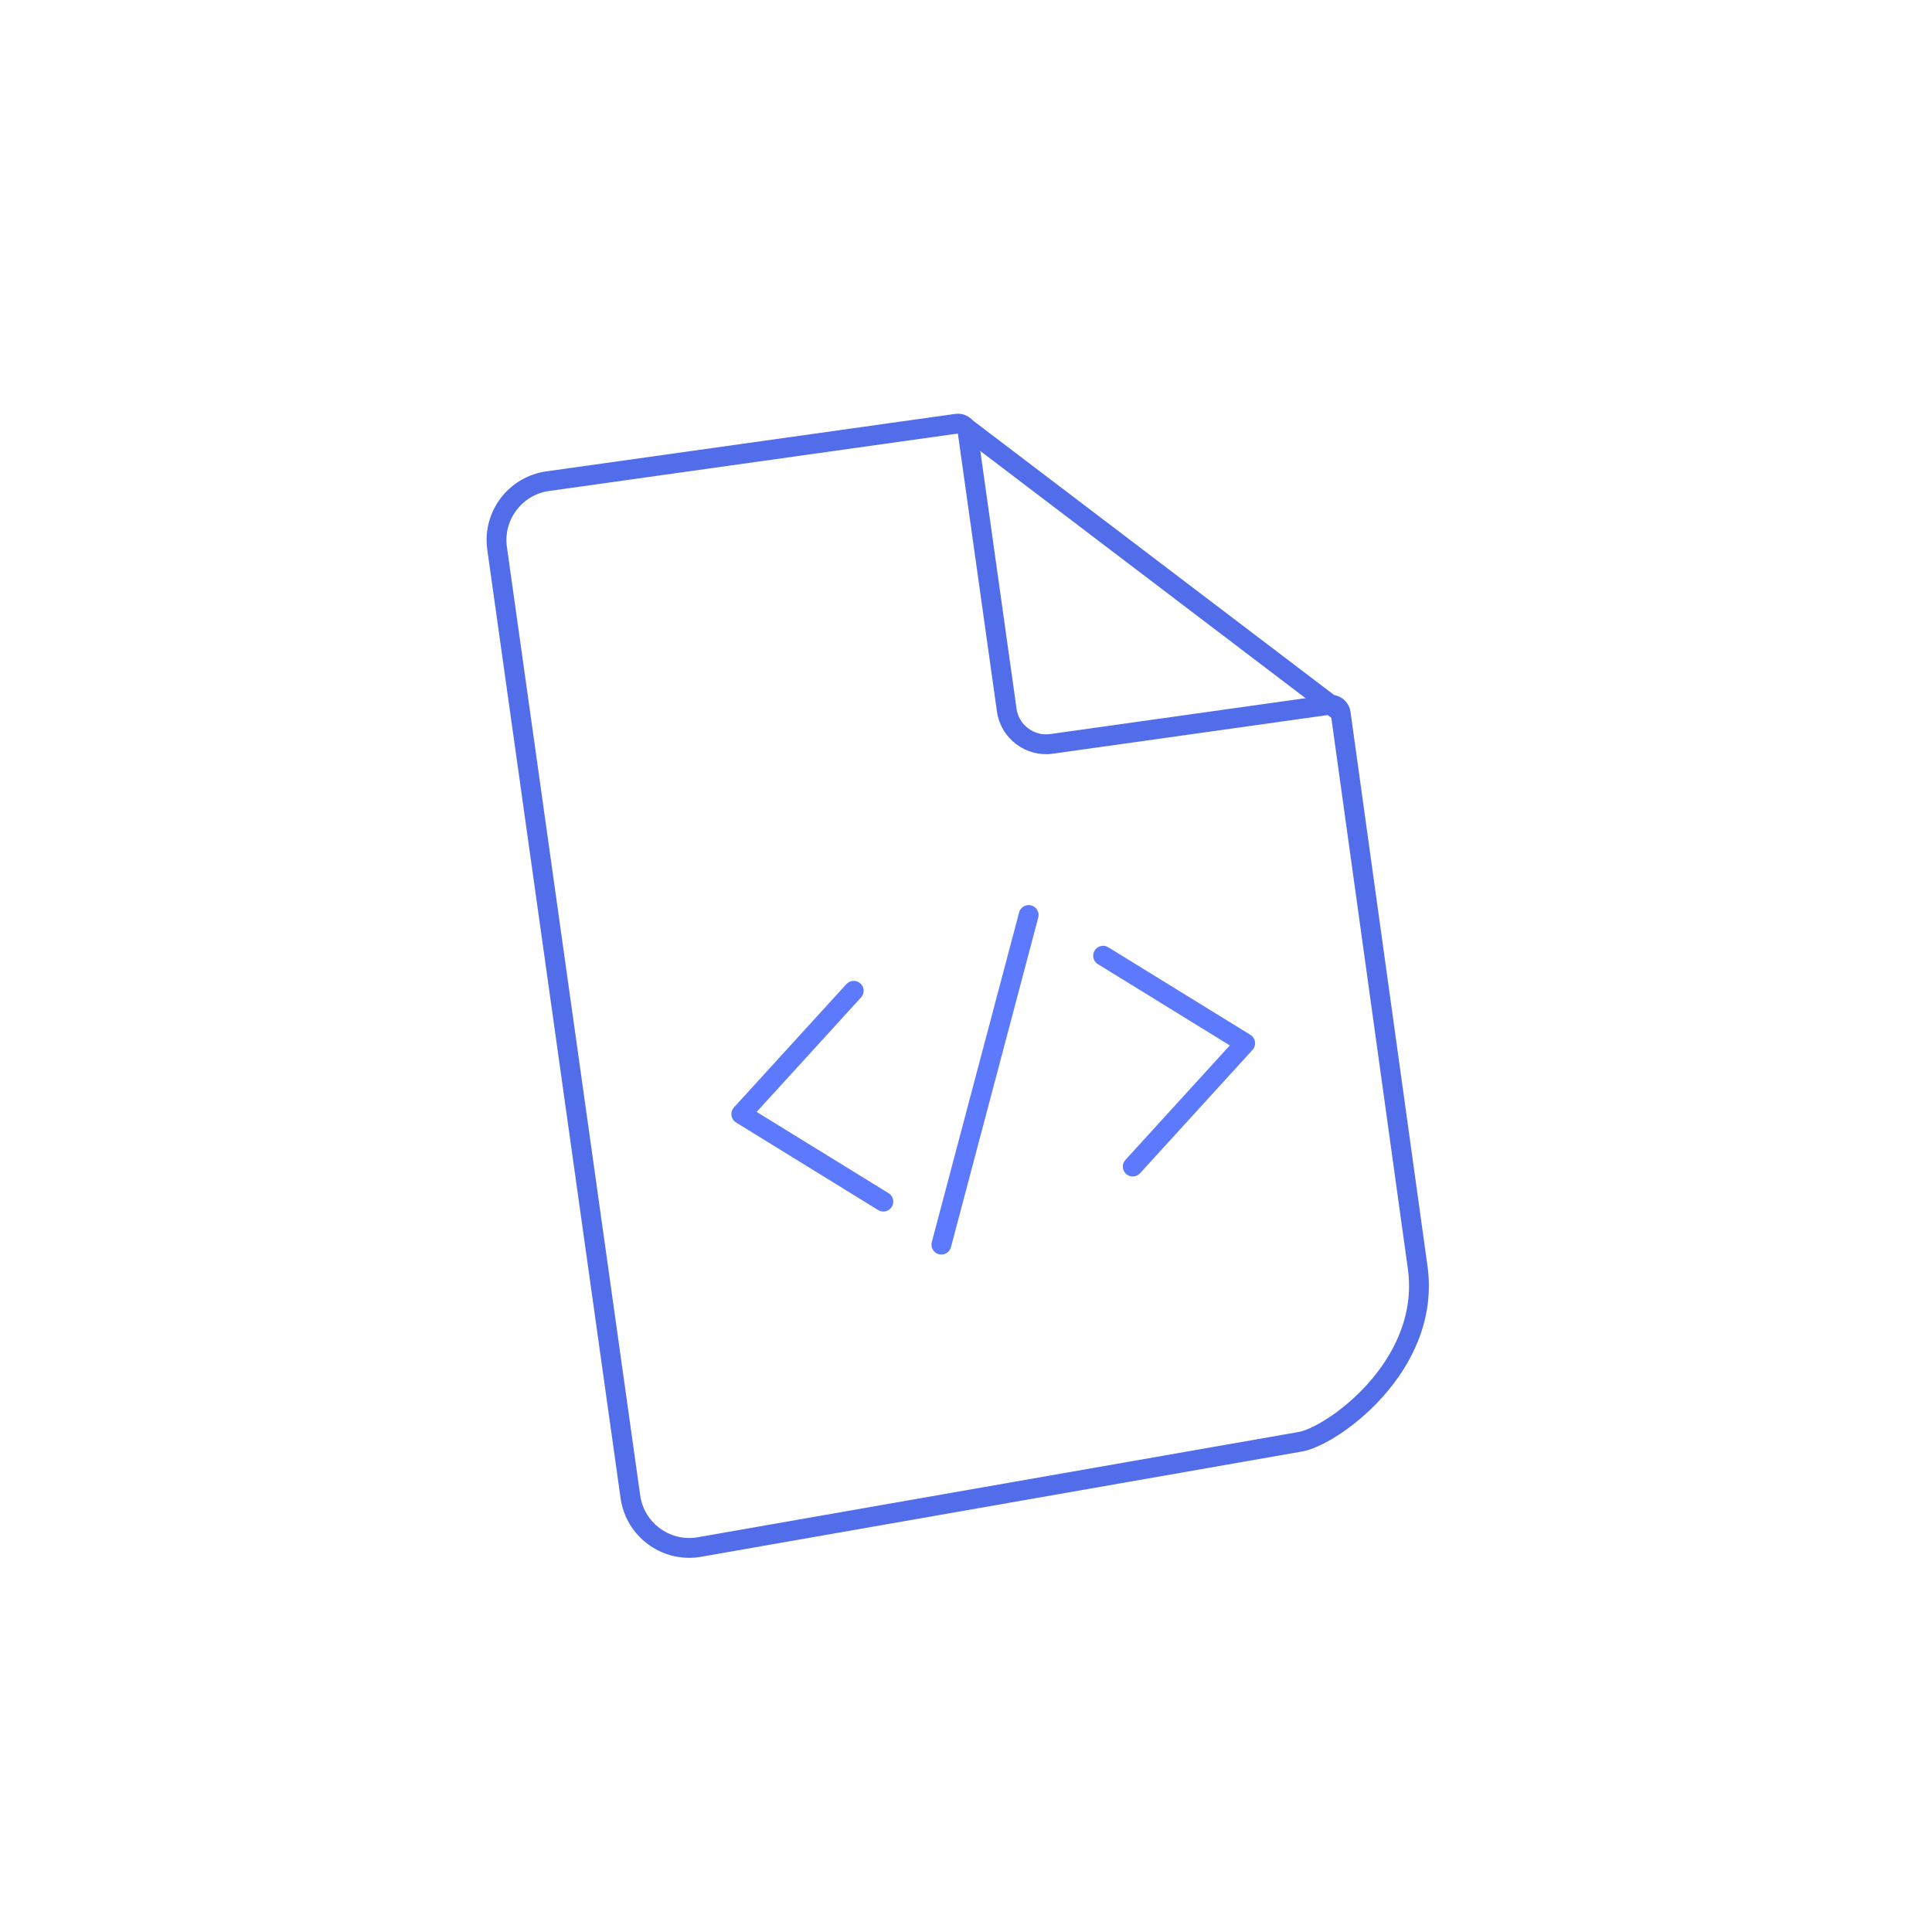
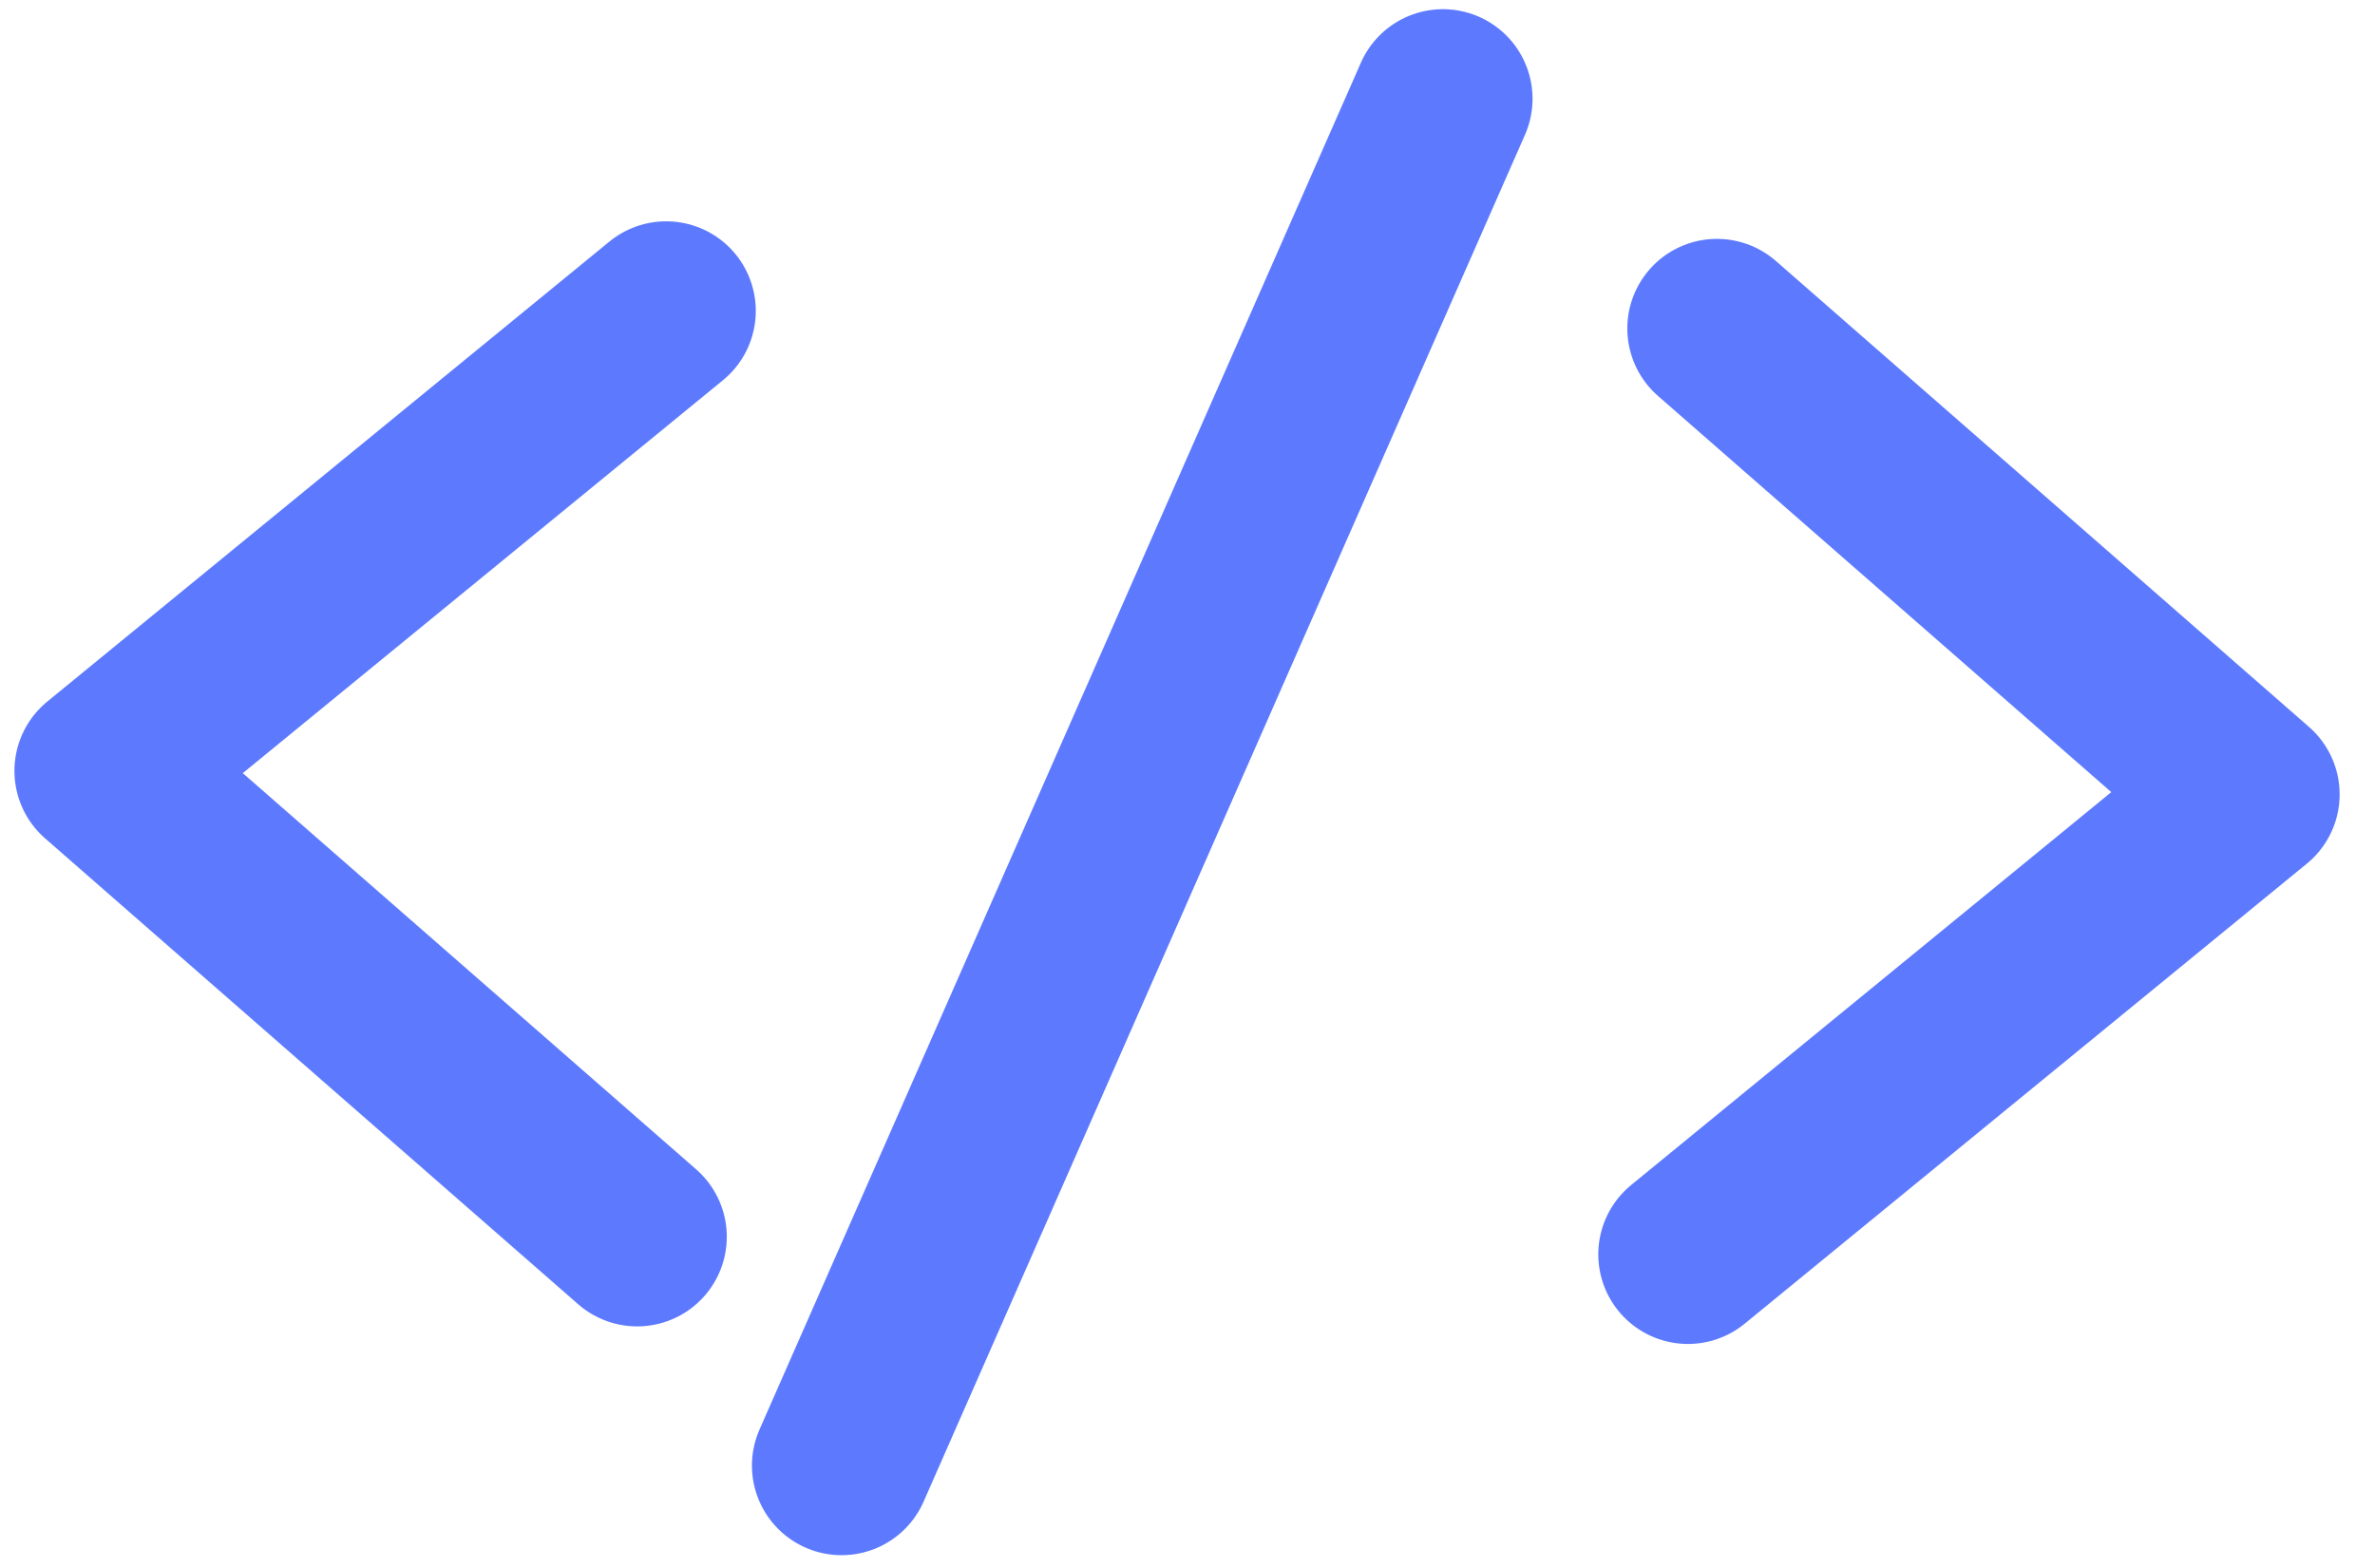
- <svg xmlns="http://www.w3.org/2000/svg" width="390" height="390" viewBox="0 0 390 390">
-   <defs>
-     <clipPath id="clip-Hackathon_Icon">
-       <rect width="390" height="390" />
-     </clipPath>
-   </defs>
-   <g id="Hackathon_Icon" clip-path="url(#clip-Hackathon_Icon)" data-name="Hackathon Icon">
-     <rect width="390" height="390" fill="rgba(255,255,255,0)" />
-     <g id="Icon_awesome-file-code" fill="none" stroke-linejoin="round" data-name="Icon awesome-file-code">
-       <path stroke="none" d="M103.333,66.667a10.029,10.029,0,0,1-10-10V0H10A10,10,0,0,0,0,10V203.333a10,10,0,0,0,10,10l123.188-4.166c5.523,0,26.469-10.593,26.631-29.351L160,66.667Z" transform="translate(100.934 100.505) rotate(-8)" />
-       <path fill="#526dea" stroke="none" d="M 10 -1.52587890625e-05 C 4.477 -1.52587890625e-05 0 4.477 0 10 L 0 203.333 C 0 208.856 4.477 213.333 10 213.333 L 133.188 209.168 C 138.711 209.168 159.657 198.575 159.819 179.816 L 160 66.667 L 103.333 66.667 C 97.833 66.667 93.333 62.167 93.333 56.667 L 93.333 -1.52587890625e-05 L 10 -1.52587890625e-05 M 10 -4 L 93.333 -4 C 95.542 -4 97.333 -2.209 97.333 -1.52587890625e-05 L 97.333 56.667 C 97.333 58.258 97.96 59.762 99.099 60.901 C 100.238 62.04 101.742 62.667 103.333 62.667 L 160 62.667 C 161.062 62.667 162.08 63.089 162.831 63.841 C 163.581 64.592 164.002 65.611 164 66.673 L 163.819 179.823 C 163.819 179.832 163.819 179.841 163.819 179.851 C 163.776 184.89 162.437 189.751 159.84 194.299 C 157.701 198.047 154.756 201.509 151.086 204.59 C 147.322 207.75 143.717 209.734 141.355 210.841 C 139.519 211.702 136.043 213.14 133.268 213.167 L 10.135 217.331 C 10.09 217.333 10.045 217.333 10 217.333 C 8.112 217.333 6.278 216.963 4.549 216.232 C 2.882 215.526 1.385 214.517 0.1 213.233 C -1.184 211.948 -2.193 210.452 -2.898 208.784 C -3.629 207.055 -4 205.222 -4 203.333 L -4 10 C -4 8.112 -3.629 6.278 -2.898 4.549 C -2.193 2.882 -1.184 1.385 0.1 0.1 C 1.385 -1.184 2.882 -2.193 4.549 -2.898 C 6.278 -3.629 8.112 -4 10 -4 Z" transform="translate(100.934 100.505) rotate(-8)" />
-     </g>
-     <line id="Line_60" x2="75" y2="57" fill="none" stroke="#526dea" stroke-linecap="round" stroke-width="4" data-name="Line 60" transform="translate(195 86.333)" />
-     <g id="Group_92" data-name="Group 92" transform="translate(-171.134 -113.303) rotate(-8)">
-       <g id="Icon_feather-code" data-name="Icon feather-code" transform="translate(270.581 358.056)">
-         <path id="Path_10" fill="none" stroke="#5d7aff" stroke-linecap="round" stroke-linejoin="round" stroke-width="4" d="M24,51.979,49.942,30.489,24,9" data-name="Path 10" transform="translate(52.779 -9)" />
-         <path id="Path_11" fill="none" stroke="#5d7aff" stroke-linecap="round" stroke-linejoin="round" stroke-width="4" d="M28.942,9,3,30.489,28.942,51.979" data-name="Path 11" transform="translate(-3 -9)" />
-       </g>
-       <line id="Line_17" x1="26.711" y2="63.439" fill="none" stroke="#5d7aff" stroke-linecap="round" stroke-width="4" data-name="Line 17" transform="translate(306.914 347.826)" />
-     </g>
-   </g>
+ <svg xmlns="http://www.w3.org/2000/svg" width="53" height="35" viewBox="0 0 53 35" fill="none">
+   <path d="M37.667 28L50.211 17.732L38.315 7.332" stroke="#5D7AFF" stroke-width="4" stroke-linecap="round" stroke-linejoin="round" />
+   <path d="M14.866 6.94L2.322 17.208L14.219 27.608" stroke="#5D7AFF" stroke-width="4" stroke-linecap="round" stroke-linejoin="round" />
+   <path d="M32.2 2.205L18.78 32.715" stroke="#5D7AFF" stroke-width="4" stroke-linecap="round" />
</svg>
